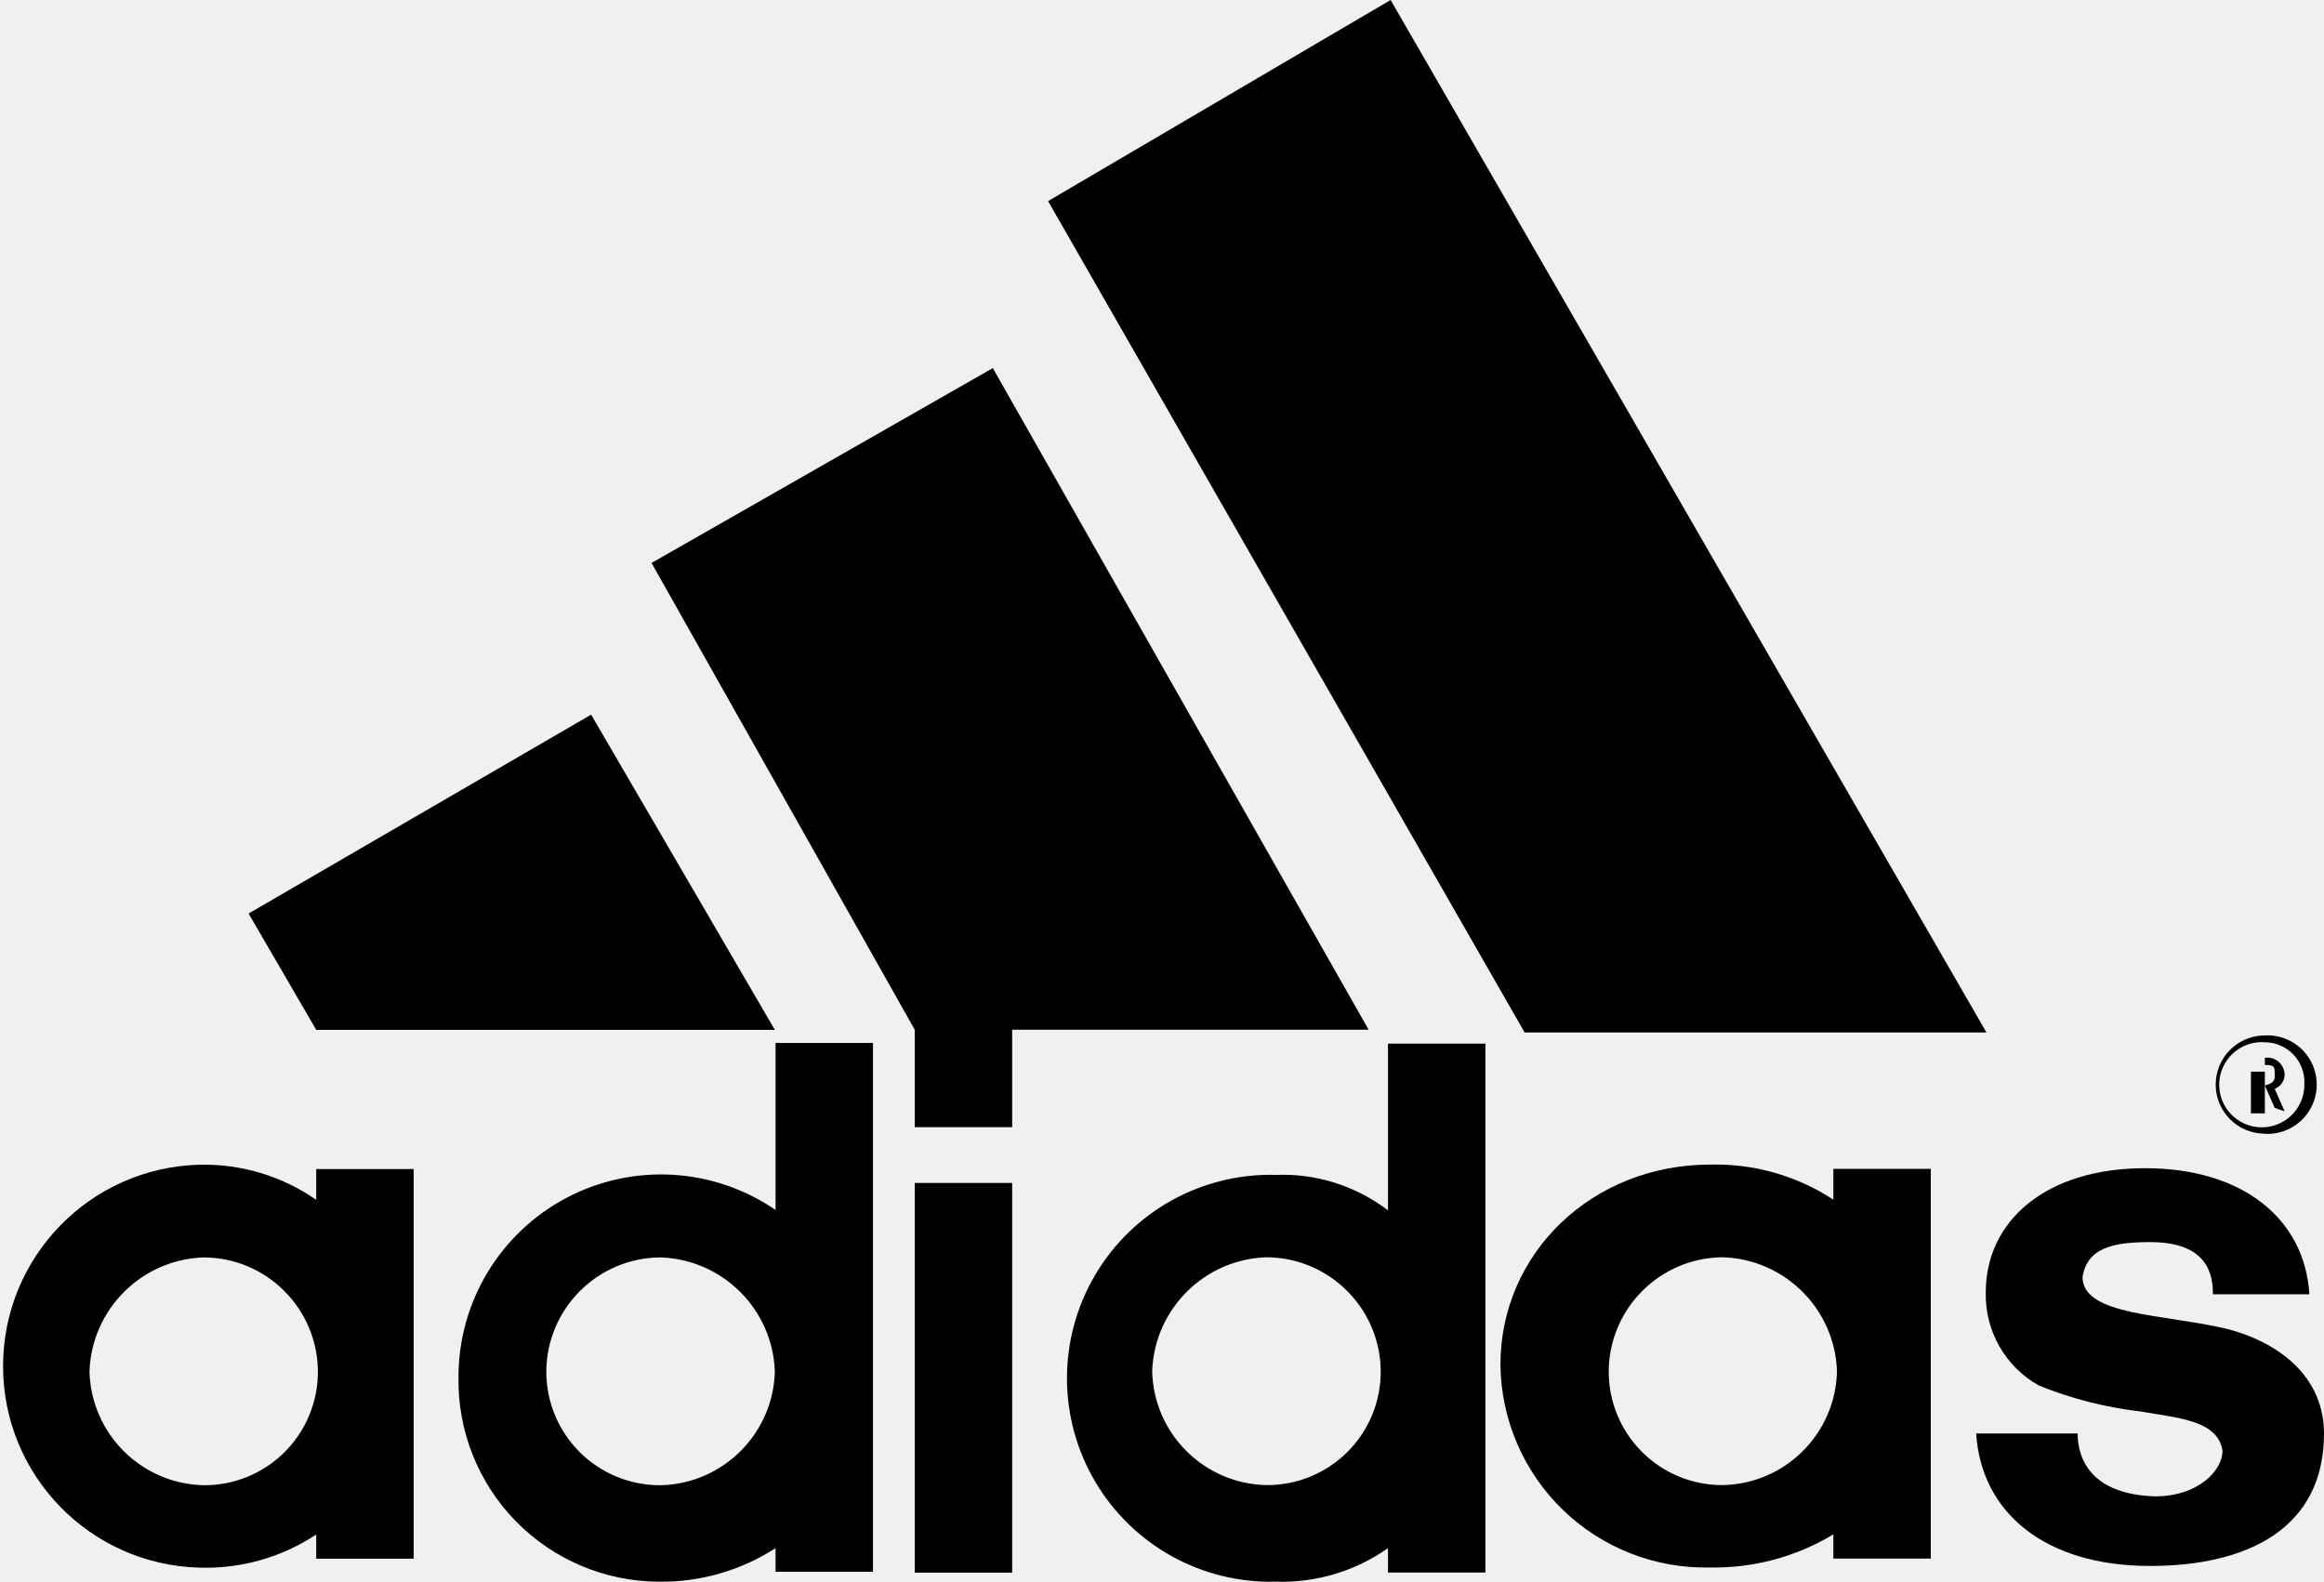
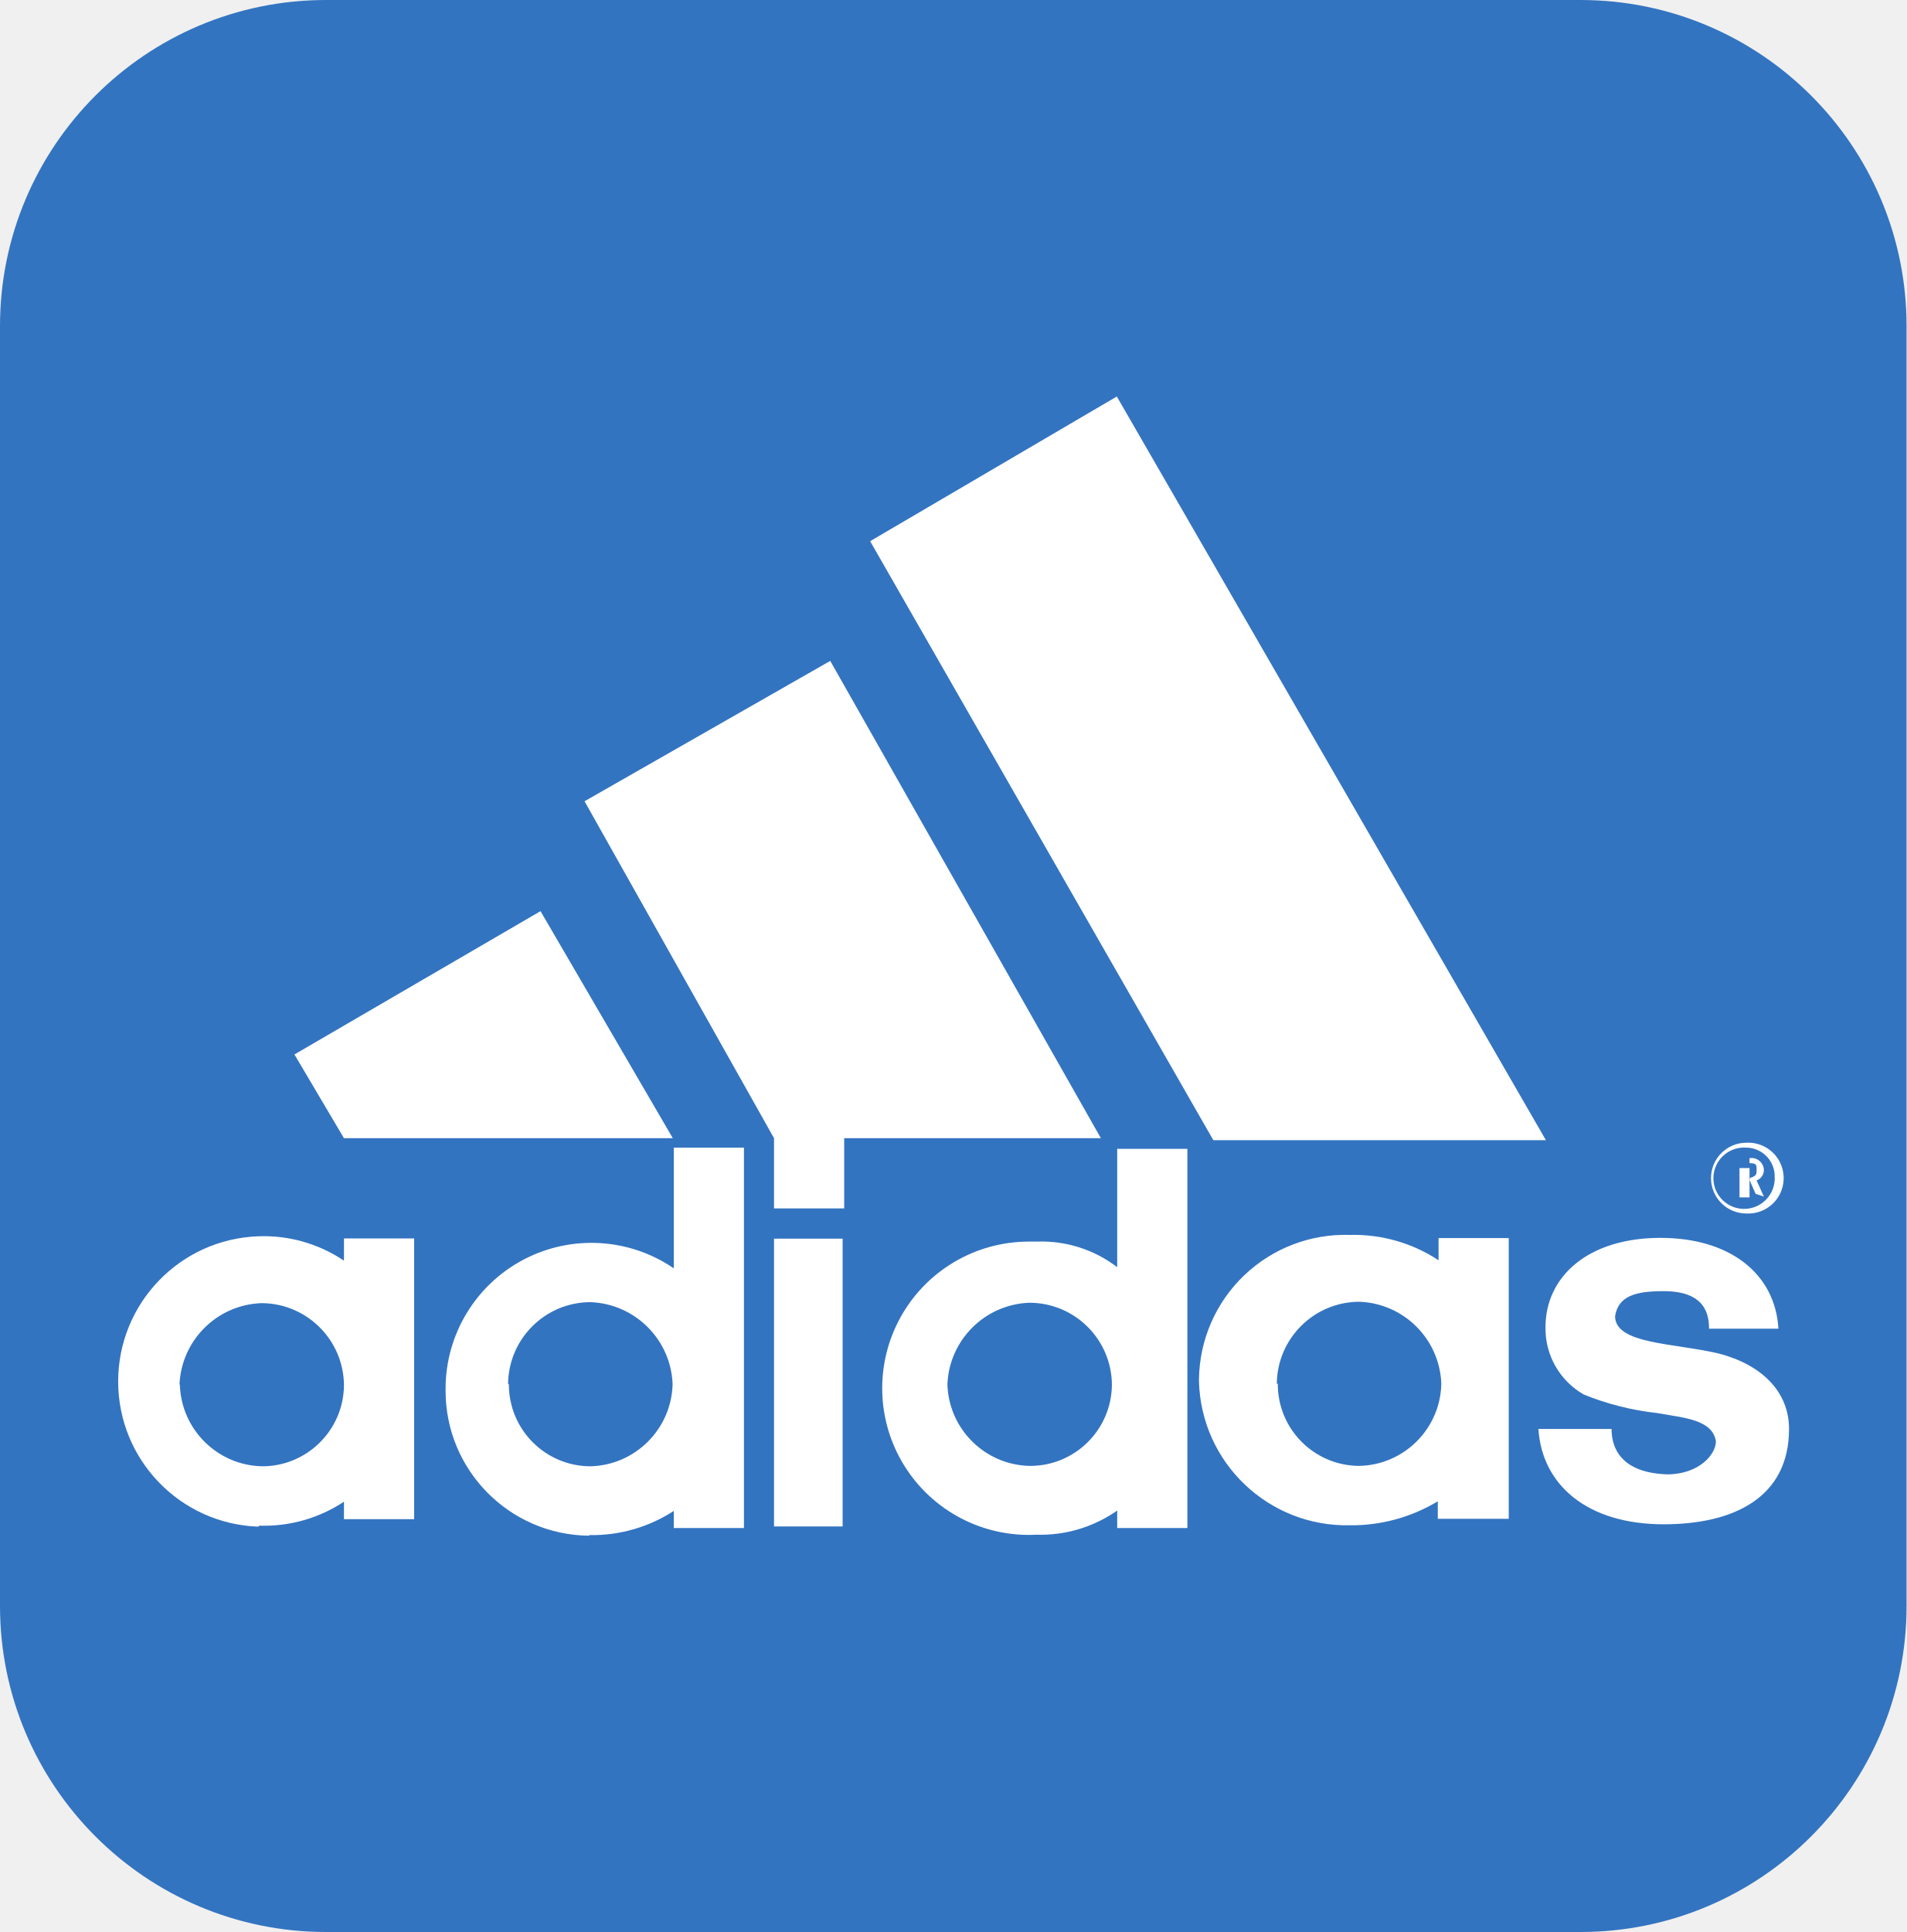
- <svg xmlns="http://www.w3.org/2000/svg" id="Layer_1" data-name="Layer 1" viewBox="0 0 166.97 113.65">
+ <svg xmlns="http://www.w3.org/2000/svg" id="Layer_1" data-name="Layer 1" viewBox="0 0 97 98.28">
  <defs>
-     <style>.cls-1{fill:#020202;stroke:#000;stroke-miterlimit:33.33;stroke-width:7px;}</style>
+     <style>.cls-1{fill:#3374c1;}.cls-2{fill:#fff;}</style>
  </defs>
-   <path d="M342.86,209.58c-7.62,0-12.14-3.9-12.49-9.52h7.29c0,1.87,1,4.37,5.55,4.52,3.13,0,4.86-1.87,4.86-3.28-.35-2.18-3.13-2.34-5.9-2.82a28.23,28.23,0,0,1-7.29-1.86,7.47,7.47,0,0,1-3.82-6.72c0-5,4.18-8.9,11.46-8.9,6.94,0,11.45,3.59,11.79,9.06h-6.93c0-1.4-.35-3.75-4.52-3.75-2.78,0-4.51.47-4.85,2.5,0,2.81,5.89,2.66,10.4,3.74,4.17,1.1,6.95,3.75,6.95,7.51,0,6.87-5.55,9.52-12.5,9.52M206.25,162.7l24.61-14.29,13.2,22.65H211.11" transform="translate(-188.39 -97.06)" />
-   <path class="cls-1" d="M257.61,210.06v-28" transform="translate(-188.39 -97.06)" />
-   <path d="M194.82,195.59a8.39,8.39,0,0,0,8.2,8.19,8.15,8.15,0,0,0,8.21-8.19,8.24,8.24,0,0,0-8.21-8.18,8.49,8.49,0,0,0-8.2,8.18m7.89,14.11a14.48,14.48,0,0,1,0-28.95,14.14,14.14,0,0,1,8.4,2.52v-2.21h7v28h-7v-1.74a14.37,14.37,0,0,1-8.4,2.38m95.22-38.45-34.24-59.74L288.3,97.06l42.81,74.19M227.64,195.59a8.16,8.16,0,0,0,8.21,8.19,8.4,8.4,0,0,0,8.21-8.19,8.5,8.5,0,0,0-8.21-8.18,8.25,8.25,0,0,0-8.21,8.18m8.06,15.12A14.45,14.45,0,0,1,221.33,196a14.55,14.55,0,0,1,22.78-12v-12h7v38h-7V208.3a15.06,15.06,0,0,1-8.41,2.41m-.5-73.2,24.52-14,27,47.54H261.11v7h-7v-7m97,7.47a3.53,3.53,0,1,1,0-7.06,3.54,3.54,0,1,1,0,7.07m0-6.58a3.06,3.06,0,1,0,2.84,3,2.86,2.86,0,0,0-2.84-3" transform="translate(-188.39 -97.06)" />
-   <path d="M351.82,176.67l-.71-1.61h-1v2h1v-4h.36a1.27,1.27,0,0,1,1.06,1.13,1.11,1.11,0,0,1-.71,1.11l.71,1.61m-1.42-2.85h-1v1h1c.71-.21.71-.37.71-.84s0-.64-.71-.64m-47.14,22a8.15,8.15,0,0,0,8.21,8.19,8.37,8.37,0,0,0,8.19-8.19,8.48,8.48,0,0,0-8.19-8.18,8.25,8.25,0,0,0-8.21,8.18m7.3,14.11a14.73,14.73,0,0,1-15.08-14.56c0-8.06,6.62-14.39,15.08-14.39a15.41,15.41,0,0,1,8.84,2.52v-2.21h7v28h-7v-1.74a16.55,16.55,0,0,1-8.84,2.38m-40.1-14.11a8.38,8.38,0,0,0,8.21,8.19,8.15,8.15,0,0,0,8.21-8.19,8.25,8.25,0,0,0-8.21-8.18,8.49,8.49,0,0,0-8.21,8.18m16.94-23.53h7v38h-7V208.3a13.22,13.22,0,0,1-8.06,2.41,14.62,14.62,0,1,1,0-29.23,12.45,12.45,0,0,1,8.06,2.55Z" transform="translate(-188.39 -97.06)" />
+   <rect class="cls-1" width="97" height="98.28" rx="16.59" />
+   <path class="cls-2" d="M108.14,95.81c-3.88,0-6.19-2-6.37-4.85h3.72c0,1,.51,2.23,2.83,2.31,1.6,0,2.48-1,2.48-1.68-.18-1.11-1.6-1.19-3-1.44a14,14,0,0,1-3.72-.94,3.86,3.86,0,0,1-1.95-3.43c0-2.55,2.14-4.54,5.85-4.54,3.54,0,5.84,1.83,6,4.62h-3.53c0-.71-.18-1.91-2.31-1.91-1.42,0-2.3.24-2.47,1.27,0,1.44,3,1.36,5.3,1.91,2.13.56,3.55,1.91,3.55,3.83,0,3.5-2.83,4.85-6.38,4.85M38.48,71.91,51,64.62l6.73,11.55H41" transform="translate(-23.5 -18.27)" />
+   <path class="cls-2" d="M32.65,88.68a4.28,4.28,0,0,0,4.18,4.18A4.16,4.16,0,0,0,41,88.73v0a4.21,4.21,0,0,0-4.19-4.17,4.33,4.33,0,0,0-4.18,4.17m4,7.2a7.39,7.39,0,0,1,0-14.77A7.3,7.3,0,0,1,41,82.4V81.27h3.57V95.55H41v-.89a7.35,7.35,0,0,1-4.29,1.22M85.23,76.27,67.77,45.8l12.55-7.36,21.83,37.83M49.39,88.68a4.16,4.16,0,0,0,4.14,4.18h0a4.29,4.29,0,0,0,4.19-4.18,4.34,4.34,0,0,0-4.19-4.17,4.2,4.2,0,0,0-4.18,4.17m4.11,7.71A7.37,7.37,0,0,1,46.17,89v-.09a7.42,7.42,0,0,1,11.61-6.12V76.65h3.57V96H57.78v-.87a7.63,7.63,0,0,1-4.28,1.23m-.26-37.33,12.5-7.14L79.51,76.17H66.45v3.57H62.88V76.17M112.35,80a1.8,1.8,0,1,1,0-3.6h0a1.8,1.8,0,1,1,.19,3.6h-.19m0-3.35a1.56,1.56,0,1,0,1.44,1.66.57.57,0,0,0,0-.13,1.46,1.46,0,0,0-1.39-1.53h-.06" transform="translate(-23.5 -18.27)" />
+   <path class="cls-2" d="M112.82,79l-.36-.82H112v1h.51v-2h.19a.64.64,0,0,1,.54.57.57.57,0,0,1-.37.57l.37.82m-.73-1.45H112v.51h.51c.36-.11.36-.19.36-.43s0-.33-.36-.33m-24,11.22a4.16,4.16,0,0,0,4.14,4.18h0a4.27,4.27,0,0,0,4.18-4.18,4.33,4.33,0,0,0-4.18-4.17,4.21,4.21,0,0,0-4.19,4.17m3.73,7.2a7.52,7.52,0,0,1-7.69-7.33v-.1a7.44,7.44,0,0,1,7.69-7.34,7.82,7.82,0,0,1,4.5,1.29V81.25h3.57V95.53H96.65v-.89a8.48,8.48,0,0,1-4.5,1.22M71.7,88.66a4.28,4.28,0,0,0,4.18,4.18,4.16,4.16,0,0,0,4.19-4.13v0a4.2,4.2,0,0,0-4.19-4.17,4.33,4.33,0,0,0-4.18,4.17m8.64-12h3.57V96H80.34v-.89a6.79,6.79,0,0,1-4.11,1.23,7.46,7.46,0,1,1-.39-14.91h.39a6.35,6.35,0,0,1,4.11,1.3Z" transform="translate(-23.5 -18.27)" />
+   <rect class="cls-2" x="39.38" y="63.01" width="3.49" height="14.64" />
</svg>
